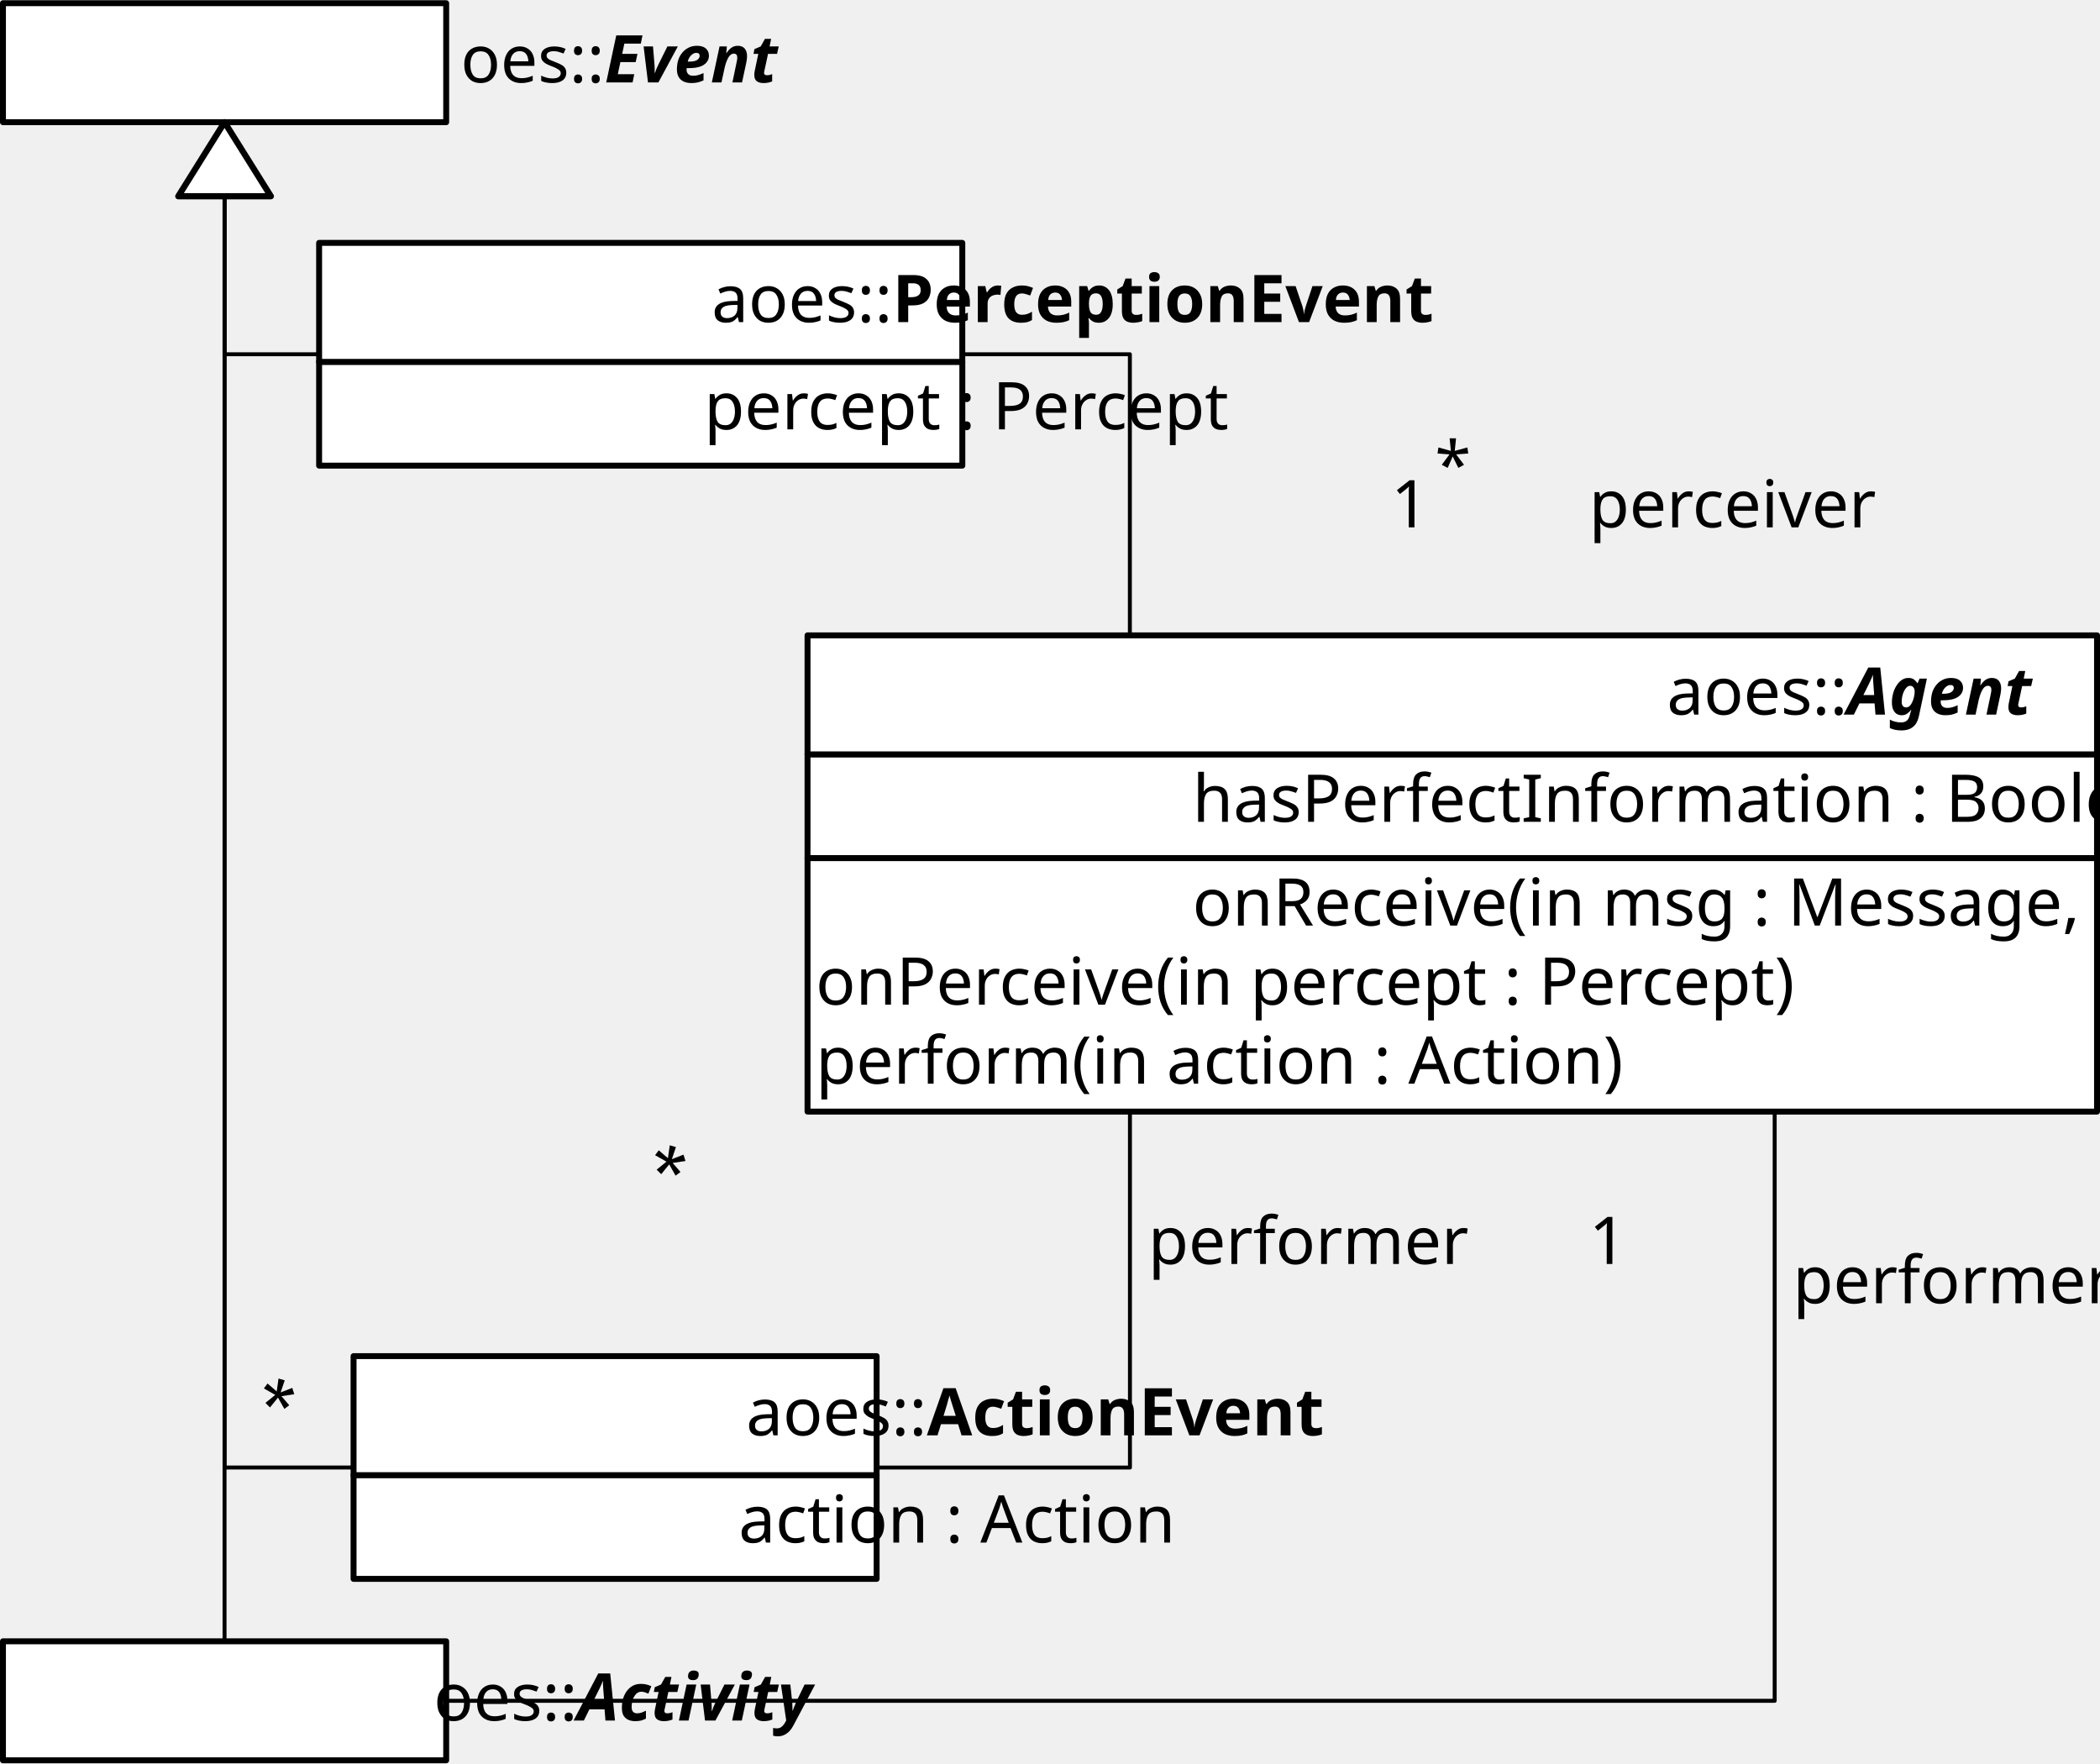
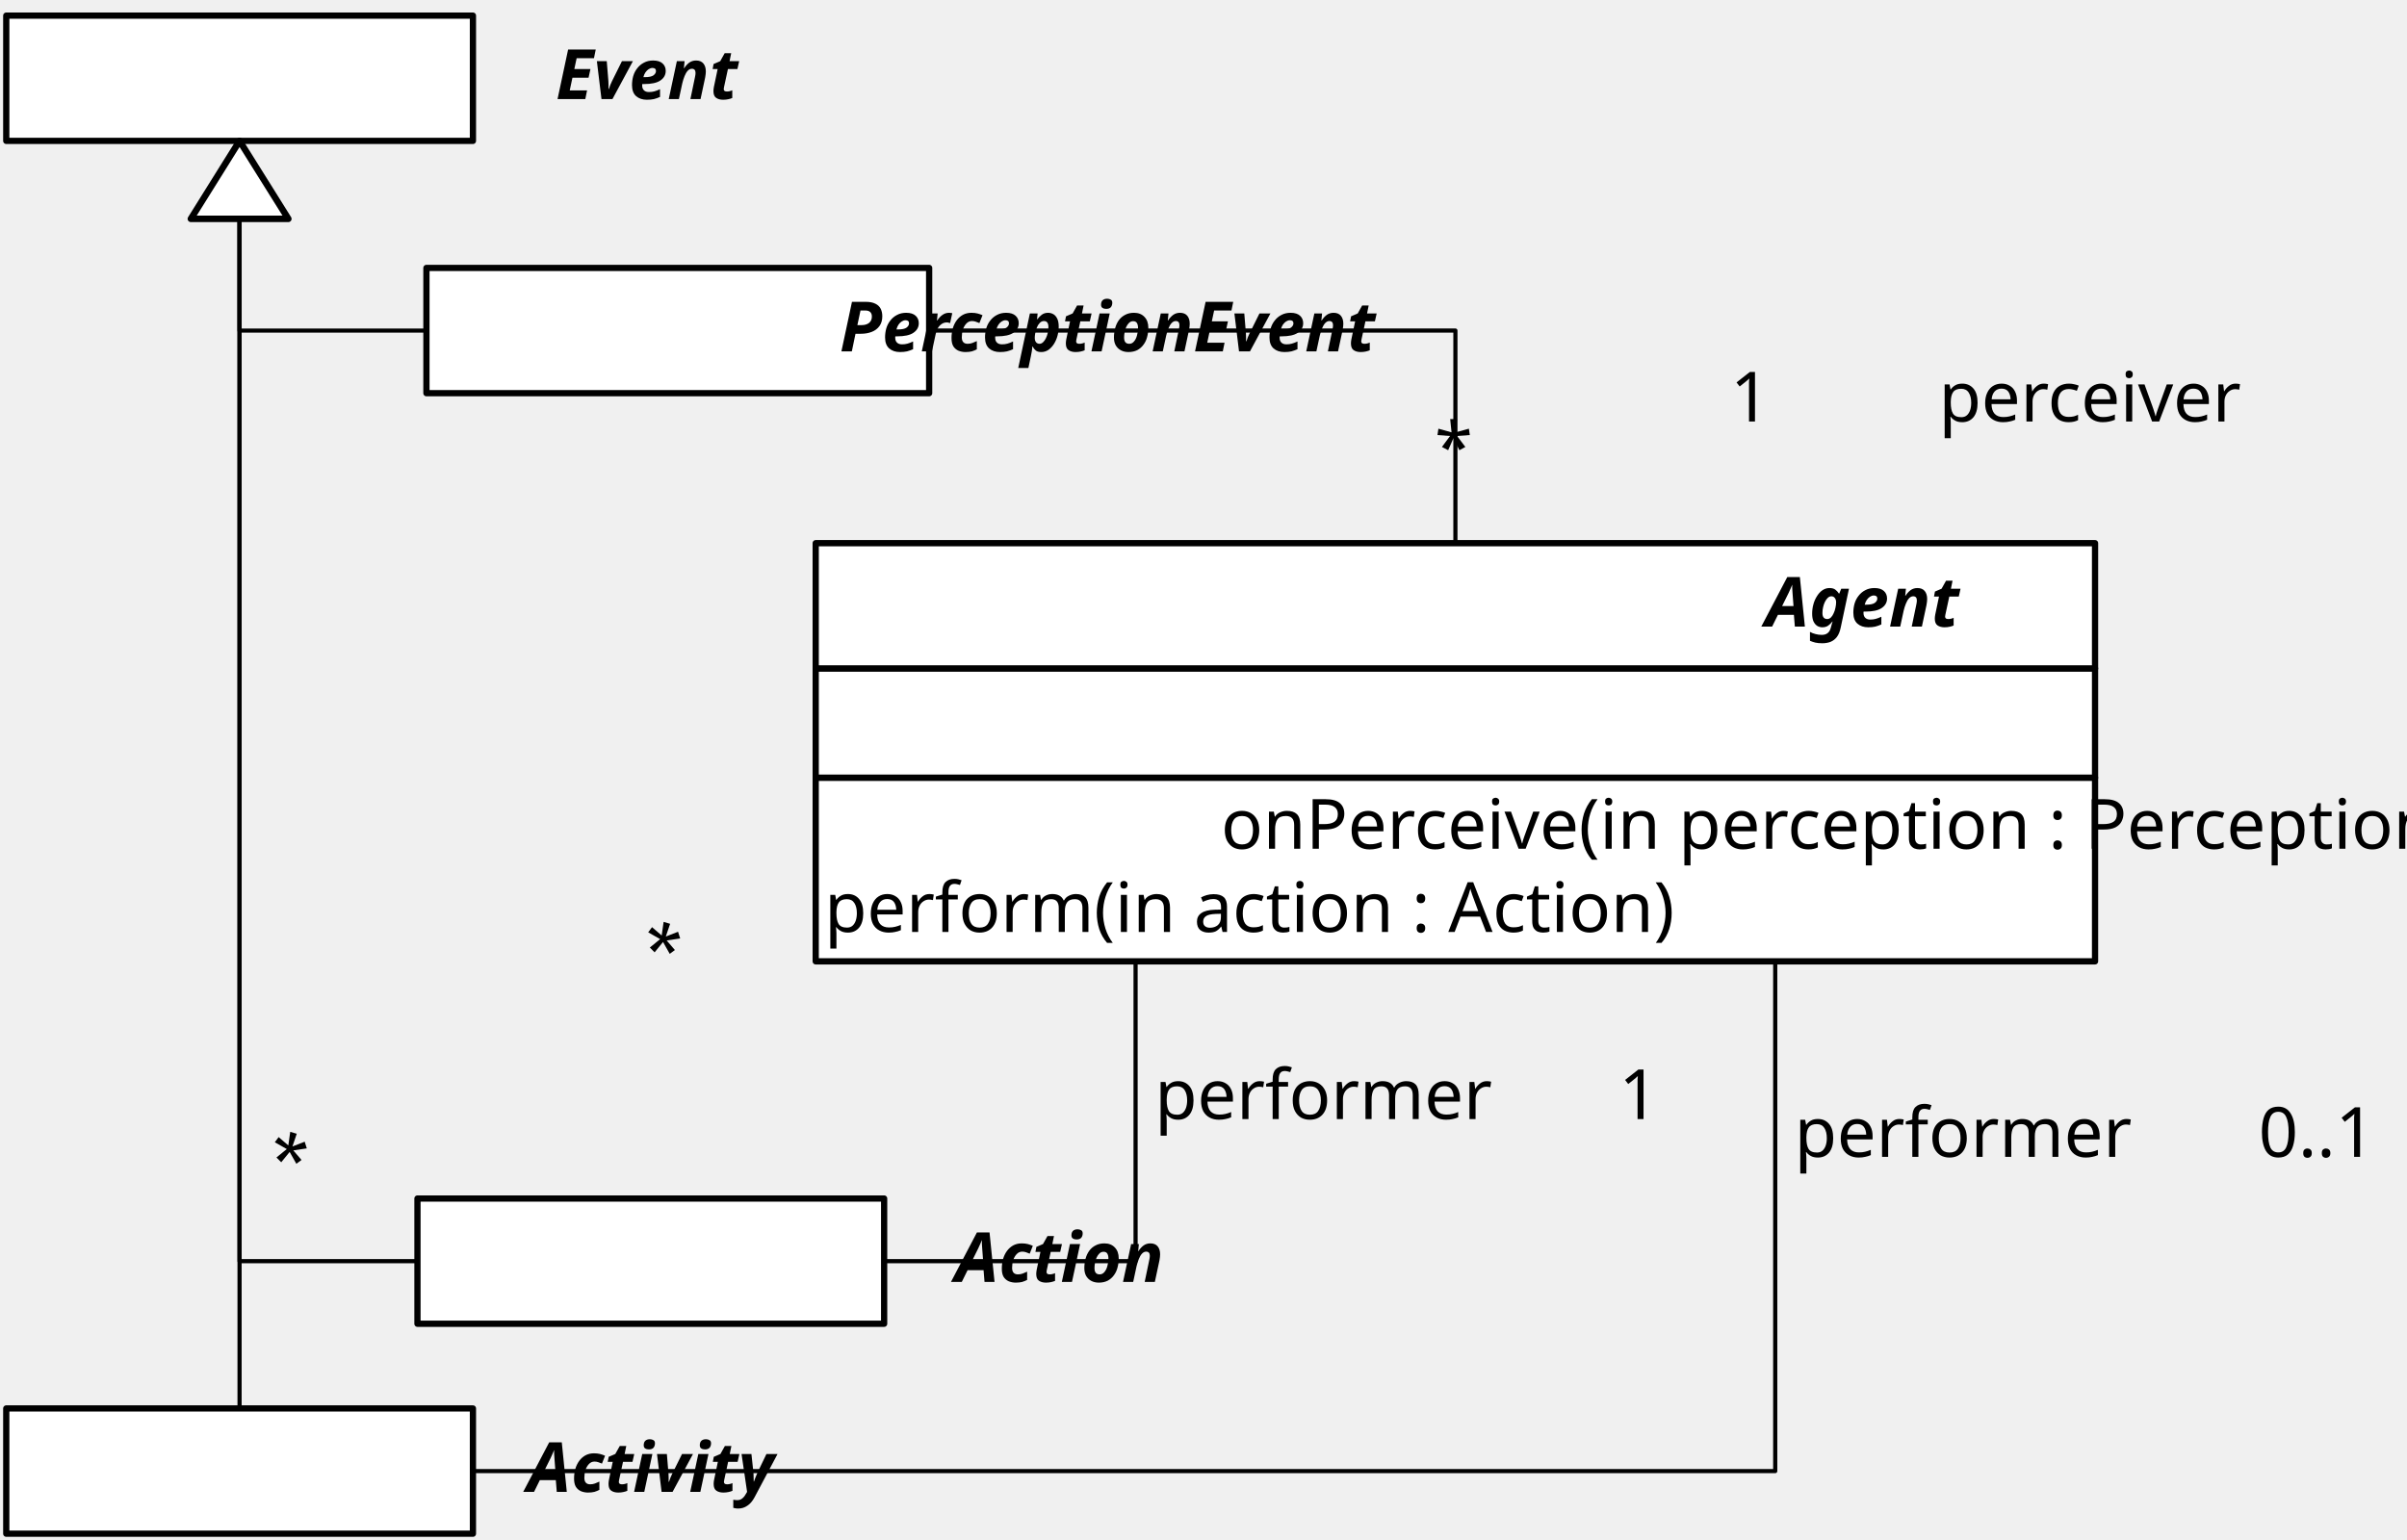
- <svg xmlns="http://www.w3.org/2000/svg" xmlns:ns1="http://schemas.microsoft.com/visio/2003/SVGExtensions/" class="st8" width="3.544in" height="2.976in" color-interpolation-filters="sRGB" version="1.1" viewBox="0 0 255.19 214.24" xml:space="preserve">
-   <ns1:documentProperties ns1:langID="1033" ns1:viewMarkup="false" />
+ <svg xmlns="http://www.w3.org/2000/svg" xmlns:ns1="http://schemas.microsoft.com/visio/2003/SVGExtensions/" width="3.858in" height="2.469in" viewBox="0 0 277.789 177.779" xml:space="preserve" color-interpolation-filters="sRGB" class="st7">
+   <ns1:documentProperties ns1:langID="1033" ns1:metric="true" ns1:viewMarkup="false" />
  <style type="text/css">
	
		.st1 {fill:#ffffff;stroke:#000000;stroke-linecap:round;stroke-linejoin:round;stroke-width:0.72}
- 		.st2 {fill:#000000;font-family:Calibri;font-size:0.667em}
- 		.st3 {font-size:1em;font-style:italic;font-weight:bold}
- 		.st4 {font-size:1em}
- 		.st5 {font-size:1em;font-weight:bold}
- 		.st6 {stroke:#000000;stroke-linecap:round;stroke-linejoin:round;stroke-width:0.48}
- 		.st7 {fill:#ffffff;stroke:#000000;stroke-linecap:round;stroke-linejoin:round;stroke-width:0.75}
- 		.st8 {fill:none;fill-rule:evenodd;font-size:12px;overflow:visible;stroke-linecap:square;stroke-miterlimit:3}
+ 		.st2 {fill:#000000;font-family:Calibri;font-size:0.667em;font-style:italic;font-weight:bold}
+ 		.st3 {stroke:#000000;stroke-linecap:round;stroke-linejoin:round;stroke-width:0.48}
+ 		.st4 {fill:#000000;font-family:Calibri;font-size:0.667em}
+ 		.st5 {fill:#ffffff;stroke:#000000;stroke-linecap:round;stroke-linejoin:round;stroke-width:0.75}
+ 		.st6 {font-size:1em}
+ 		.st7 {fill:none;fill-rule:evenodd;font-size:12px;overflow:visible;stroke-linecap:square;stroke-miterlimit:3}
	
	</style>
-   <g transform="translate(-.36 -1.447)" ns1:groupContext="foregroundPage" ns1:index="1" ns1:mID="0">
-     <ns1:pageProperties ns1:drawingScale="0.0393701" ns1:drawingUnits="24" ns1:pageScale="0.0393701" ns1:shadowOffsetX="8.50394" ns1:shadowOffsetY="-8.50394" />
-     <g transform="translate(.72 -199.78)" ns1:groupContext="group" ns1:mID="2">
+   <g ns1:mID="0" ns1:index="1" ns1:groupContext="foregroundPage">
+     <ns1:pageProperties ns1:drawingScale="0.0393701" ns1:pageScale="0.0393701" ns1:drawingUnits="24" ns1:shadowOffsetX="8.50394" ns1:shadowOffsetY="-8.50394" />
+     <g id="group2-1" transform="translate(0.72,-161.515)" ns1:mID="2" ns1:groupContext="group">
      <ns1:userDefs>
        <ns1:ud ns1:nameU="UMLSuppressOption" ns1:val="VT0(12):26" />
        <ns1:ud ns1:nameU="UMLTemplate" ns1:val="VT0(0):26" />
        <ns1:ud ns1:nameU="UMLVersion" ns1:val="VT0(2):26" />
        <ns1:ud ns1:nameU="UMLShapeType" ns1:val="VT0(20):26" />
        <ns1:ud ns1:nameU="UMLObjectGUID" ns1:val="VT4({CC794F68-95B0-4D41-BC02-A5FBDD27E2B4})" />
        <ns1:ud ns1:nameU="UMLError" ns1:val="VT0(0):26" />
        <ns1:ud ns1:nameU="UMLAutoLockTextEdit" ns1:val="VT0(1):26" />
-         <ns1:ud ns1:nameU="UMLPresOption1" ns1:val="VT0(179):26" />
+         <ns1:ud ns1:nameU="UMLPresOption1" ns1:val="VT0(65715):26" />
        <ns1:ud ns1:nameU="UMLPresOption2" ns1:val="VT0(0):26" />
        <ns1:ud ns1:nameU="DefaultWidth" ns1:val="VT0(0.74803149606299):24" />
        <ns1:ud ns1:nameU="EnsureWidthOK" ns1:val="VT0(0.75):0" />
        <ns1:ud ns1:nameU="visDescription" ns1:val="VT4(Represents a descriptor for a set of objects with similar structure, behavior and relationships.)" />
        <ns1:ud ns1:nameU="visVersion" ns1:val="VT0(14):26" />
      </ns1:userDefs>
-       <g transform="rotate(180 13.465 212.43)" ns1:groupContext="shape" ns1:mID="3">
- 				</g>
-       <g transform="rotate(180 13.465 212.43)" ns1:groupContext="shape" ns1:mID="4">
- 				</g>
-       <g transform="rotate(180 13.465 212.43)" ns1:groupContext="shape" ns1:mID="5">
- 				</g>
-       <g transform="rotate(170.54 13.764 213.55)" ns1:groupContext="shape" ns1:mID="6">
- 				</g>
-       <g ns1:groupContext="shape" ns1:mID="7">
- 				</g>
-       <g ns1:groupContext="shape" ns1:mID="8">
+       <g id="shape3-2" ns1:mID="3" ns1:groupContext="shape" transform="translate(26.9291,348.33) rotate(180)">
+ 				</g>
+       <g id="shape4-3" ns1:mID="4" ns1:groupContext="shape" transform="translate(26.9291,348.33) rotate(180)">
+ 				</g>
+       <g id="shape5-4" ns1:mID="5" ns1:groupContext="shape" transform="translate(26.9291,348.33) rotate(180)">
+ 				</g>
+       <g id="shape6-5" ns1:mID="6" ns1:groupContext="shape" transform="translate(56.1558,345.911) rotate(170.538)">
+ 				</g>
+       <g id="shape7-6" ns1:mID="7" ns1:groupContext="shape">
+ 				</g>
+       <g id="shape8-8" ns1:mID="8" ns1:groupContext="shape">
        <ns1:textBlock ns1:margins="rect(1,1,1,1)" ns1:tabSpace="42.5197" ns1:verticalAlign="0" />
-         <ns1:textRect width="53.86" height="0" cx="26.929" cy="216.047" />
-       </g>
-       <g ns1:groupContext="shape" ns1:mID="9">
+         <ns1:textRect cx="26.929" cy="177.779" width="53.86" height="0" />
+       </g>
+       <g id="shape9-10" ns1:mID="9" ns1:groupContext="shape">
        <ns1:textBlock ns1:margins="rect(1,1,1,1)" ns1:tabSpace="42.5197" />
-         <ns1:textRect width="53.86" height="14.457" cx="26.929" cy="208.818" />
-         <path class="st1" d="m0 216.05h53.86v-14.46h-53.86z" />
-         <text class="st2" x="9.84" y="211.22" ns1:langID="1031">
-           <ns1:paragraph ns1:horizAlign="1" />
-           <ns1:tabList />oes::<tspan class="st3">Event</tspan>
-         </text>
-       </g>
-       <g transform="translate(17.858 -12.65)" ns1:groupContext="shape" ns1:mID="10">
- 				</g>
-     </g>
-     <g transform="translate(98.49 -79.542)" ns1:groupContext="group" ns1:mID="11">
-       <ns1:userDefs>
-         <ns1:ud ns1:nameU="UMLSuppressOption" ns1:val="VT0(0):26" />
-         <ns1:ud ns1:nameU="UMLTemplate" ns1:val="VT0(0):26" />
-         <ns1:ud ns1:nameU="UMLVersion" ns1:val="VT0(2):26" />
-         <ns1:ud ns1:nameU="UMLShapeType" ns1:val="VT0(20):26" />
-         <ns1:ud ns1:nameU="UMLObjectGUID" ns1:val="VT4({522B1EDA-2222-42E1-96FE-5FC5718CC4EF})" />
-         <ns1:ud ns1:nameU="UMLError" ns1:val="VT0(0):26" />
-         <ns1:ud ns1:nameU="UMLAutoLockTextEdit" ns1:val="VT0(1):26" />
-         <ns1:ud ns1:nameU="UMLPresOption1" ns1:val="VT0(51):26" />
-         <ns1:ud ns1:nameU="UMLPresOption2" ns1:val="VT0(0):26" />
-         <ns1:ud ns1:nameU="DefaultWidth" ns1:val="VT0(2.1764064225766):1" />
-         <ns1:ud ns1:nameU="EnsureWidthOK" ns1:val="VT0(2.1764064225766):1" />
-         <ns1:ud ns1:nameU="visDescription" ns1:val="VT4(Represents a descriptor for a set of objects with similar structure, behavior and relationships.)" />
-         <ns1:ud ns1:nameU="visVersion" ns1:val="VT0(14):26" />
-       </ns1:userDefs>
-       <g transform="rotate(180 39.175 201.58)" ns1:groupContext="shape" ns1:mID="12">
- 				</g>
-       <g transform="rotate(180 39.175 201.58)" ns1:groupContext="shape" ns1:mID="13">
- 				</g>
-       <g transform="rotate(180 39.175 201.58)" ns1:groupContext="shape" ns1:mID="14">
- 				</g>
-       <g transform="rotate(165.96 40.957 206.4)" ns1:groupContext="shape" ns1:mID="15">
- 				</g>
-       <g ns1:groupContext="shape" ns1:mID="16">
-         <ns1:textBlock ns1:margins="rect(1,1,1,1)" ns1:tabSpace="42.5197" ns1:verticalAlign="0" />
-         <ns1:textRect width="156.71" height="30.803" cx="78.351" cy="200.645" />
-         <rect class="st1" y="185.24" width="156.7" height="30.803" />
-         <text class="st2" x="1" y="193.44" ns1:langID="1031">
-           <ns1:paragraph />
-           <ns1:tabList />onReceive(in msg : Message, in sender : Agent)<ns1:newlineChar />
-           <tspan class="st4" x="1" dy="1.2em">onPerceive</tspan>(in percept : Percept)<ns1:newlineChar />
-           <tspan class="st4" x="1" dy="1.2em">perform</tspan>(in action : Action)</text>
-       </g>
-       <g transform="translate(0 -30.804)" ns1:groupContext="shape" ns1:mID="17">
-         <ns1:textBlock ns1:margins="rect(1,1,1,1)" ns1:tabSpace="42.5197" ns1:verticalAlign="0" />
-         <ns1:textRect width="156.71" height="12.614" cx="78.351" cy="209.74" />
-         <rect class="st1" y="203.43" width="156.7" height="12.614" />
-         <text class="st2" x="1" y="211.63" ns1:langID="1031">
-           <ns1:paragraph />
-           <ns1:tabList />hasPerfectInformation : Boolean</text>
-       </g>
-       <g transform="translate(0 -43.418)" ns1:groupContext="shape" ns1:mID="18">
-         <ns1:textBlock ns1:margins="rect(1,1,1,1)" ns1:tabSpace="42.5197" />
-         <ns1:textRect width="156.71" height="14.457" cx="78.351" cy="208.818" />
-         <path class="st1" d="m0 216.05h156.7v-14.46h-156.7z" />
-         <text class="st2" x="58.63" y="211.22" ns1:langID="1031">
-           <ns1:paragraph ns1:horizAlign="1" />
-           <ns1:tabList />aoes::<tspan class="st3">Agent</tspan>
-         </text>
-       </g>
-       <g transform="translate(120.7 -50.64)" ns1:groupContext="shape" ns1:mID="19">
- 				</g>
-     </g>
-     <g transform="translate(39.138 -158.04)" ns1:groupContext="group" ns1:mID="20">
-       <ns1:userDefs>
-         <ns1:ud ns1:nameU="UMLSuppressOption" ns1:val="VT0(8):26" />
+         <ns1:textRect cx="26.929" cy="170.551" width="53.86" height="14.457" />
+         <path d="M0 177.78 L53.86 177.78 L53.86 163.32 L0 163.32 L0 177.78 Z" class="st1" />
+         <text x="17.64" y="172.95" class="st2" ns1:langID="1031">
+           <ns1:paragraph ns1:horizAlign="1" />
+           <ns1:tabList />Event</text>
+       </g>
+       <g id="shape10-13" ns1:mID="10" ns1:groupContext="shape" transform="translate(17.8583,-12.6496)">
+ 				</g>
+     </g>
+     <g id="group20-15" transform="translate(49.2114,-132.389)" ns1:mID="20" ns1:groupContext="group">
+       <ns1:userDefs>
+         <ns1:ud ns1:nameU="UMLSuppressOption" ns1:val="VT0(12):26" />
        <ns1:ud ns1:nameU="UMLTemplate" ns1:val="VT0(0):26" />
        <ns1:ud ns1:nameU="UMLVersion" ns1:val="VT0(2):26" />
        <ns1:ud ns1:nameU="UMLShapeType" ns1:val="VT0(20):26" />
        <ns1:ud ns1:nameU="UMLObjectGUID" ns1:val="VT4({68371869-1A67-49D6-923F-ED0F9C71C680})" />
        <ns1:ud ns1:nameU="UMLError" ns1:val="VT0(0):26" />
        <ns1:ud ns1:nameU="UMLAutoLockTextEdit" ns1:val="VT0(1):26" />
-         <ns1:ud ns1:nameU="UMLPresOption1" ns1:val="VT0(51):26" />
+         <ns1:ud ns1:nameU="UMLPresOption1" ns1:val="VT0(65715):26" />
        <ns1:ud ns1:nameU="UMLPresOption2" ns1:val="VT0(0):26" />
-         <ns1:ud ns1:nameU="DefaultWidth" ns1:val="VT0(1.0856051835629):1" />
-         <ns1:ud ns1:nameU="EnsureWidthOK" ns1:val="VT0(1.0856051835629):1" />
+         <ns1:ud ns1:nameU="DefaultWidth" ns1:val="VT0(0.80577425094575):1" />
+         <ns1:ud ns1:nameU="EnsureWidthOK" ns1:val="VT0(0.80577425094575):1" />
        <ns1:ud ns1:nameU="visDescription" ns1:val="VT4(Represents a descriptor for a set of objects with similar structure, behavior and relationships.)" />
        <ns1:ud ns1:nameU="visVersion" ns1:val="VT0(14):26" />
      </ns1:userDefs>
-       <g transform="rotate(180 19.541 209.28)" ns1:groupContext="shape" ns1:mID="21">
- 				</g>
-       <g transform="rotate(180 19.541 209.28)" ns1:groupContext="shape" ns1:mID="22">
- 				</g>
-       <g transform="rotate(180 19.541 209.28)" ns1:groupContext="shape" ns1:mID="23">
- 				</g>
-       <g transform="rotate(165.96 20.374 211.68)" ns1:groupContext="shape" ns1:mID="24">
- 				</g>
-       <g ns1:groupContext="shape" ns1:mID="25">
- 				</g>
-       <g ns1:groupContext="shape" ns1:mID="26">
-         <ns1:textBlock ns1:margins="rect(1,1,1,1)" ns1:tabSpace="42.5197" ns1:verticalAlign="0" />
-         <ns1:textRect width="78.17" height="12.614" cx="39.082" cy="209.74" />
-         <rect class="st1" y="203.43" width="78.164" height="12.614" />
-         <text class="st2" x="1" y="211.63" ns1:langID="1031">
-           <ns1:paragraph />
-           <ns1:tabList />percept : Percept</text>
-       </g>
-       <g transform="translate(0 -12.614)" ns1:groupContext="shape" ns1:mID="27">
+       <g id="shape21-16" ns1:mID="21" ns1:groupContext="shape" transform="translate(29.0079,348.33) rotate(180)">
+ 				</g>
+       <g id="shape22-17" ns1:mID="22" ns1:groupContext="shape" transform="translate(29.0079,348.33) rotate(180)">
+ 				</g>
+       <g id="shape23-18" ns1:mID="23" ns1:groupContext="shape" transform="translate(29.0079,348.33) rotate(180)">
+ 				</g>
+       <g id="shape24-19" ns1:mID="24" ns1:groupContext="shape" transform="translate(58.2346,345.911) rotate(170.538)">
+ 				</g>
+       <g id="shape25-20" ns1:mID="25" ns1:groupContext="shape">
+ 				</g>
+       <g id="shape26-22" ns1:mID="26" ns1:groupContext="shape">
+ 				</g>
+       <g id="shape27-24" ns1:mID="27" ns1:groupContext="shape">
        <ns1:textBlock ns1:margins="rect(1,1,1,1)" ns1:tabSpace="42.5197" />
-         <ns1:textRect width="78.17" height="14.457" cx="39.082" cy="208.818" />
-         <path class="st1" d="m0 216.05h78.16v-14.46h-78.16z" />
-         <text class="st2" x="1.91" y="211.22" ns1:langID="1031">
-           <ns1:paragraph ns1:horizAlign="1" />
-           <ns1:tabList />aoes::<tspan class="st5">PerceptionEvent</tspan>
-         </text>
-       </g>
-       <g transform="translate(42.164 -23.687)" ns1:groupContext="shape" ns1:mID="28">
- 				</g>
-     </g>
-     <g transform="translate(43.325 -22.759)" ns1:groupContext="group" ns1:mID="29">
-       <ns1:userDefs>
-         <ns1:ud ns1:nameU="UMLSuppressOption" ns1:val="VT0(8):26" />
+         <ns1:textRect cx="29.008" cy="170.551" width="58.02" height="14.457" />
+         <path d="M0 177.78 L58.02 177.78 L58.02 163.32 L0 163.32 L0 177.78 Z" class="st1" />
+         <text x="1.91" y="172.95" class="st2" ns1:langID="1031">
+           <ns1:paragraph ns1:horizAlign="1" />
+           <ns1:tabList />PerceptionEvent</text>
+       </g>
+       <g id="shape28-27" ns1:mID="28" ns1:groupContext="shape" transform="translate(22.0157,-12.6496)">
+ 				</g>
+     </g>
+     <g id="group29-29" transform="translate(48.1766,-24.9562)" ns1:mID="29" ns1:groupContext="group">
+       <ns1:userDefs>
+         <ns1:ud ns1:nameU="UMLSuppressOption" ns1:val="VT0(12):26" />
        <ns1:ud ns1:nameU="UMLTemplate" ns1:val="VT0(0):26" />
        <ns1:ud ns1:nameU="UMLVersion" ns1:val="VT0(2):26" />
        <ns1:ud ns1:nameU="UMLShapeType" ns1:val="VT0(20):26" />
        <ns1:ud ns1:nameU="UMLObjectGUID" ns1:val="VT4({E68DD2E2-C31B-4BD7-B4D5-F9DF64724CD4})" />
        <ns1:ud ns1:nameU="UMLError" ns1:val="VT0(0):26" />
        <ns1:ud ns1:nameU="UMLAutoLockTextEdit" ns1:val="VT0(1):26" />
-         <ns1:ud ns1:nameU="UMLPresOption1" ns1:val="VT0(51):26" />
+         <ns1:ud ns1:nameU="UMLPresOption1" ns1:val="VT0(65715):26" />
        <ns1:ud ns1:nameU="UMLPresOption2" ns1:val="VT0(0):26" />
-         <ns1:ud ns1:nameU="DefaultWidth" ns1:val="VT0(0.88280824752778):1" />
-         <ns1:ud ns1:nameU="EnsureWidthOK" ns1:val="VT0(0.88280824752778):1" />
+         <ns1:ud ns1:nameU="DefaultWidth" ns1:val="VT0(0.74803149606299):24" />
+         <ns1:ud ns1:nameU="EnsureWidthOK" ns1:val="VT0(0.75):0" />
        <ns1:ud ns1:nameU="visDescription" ns1:val="VT4(Represents a descriptor for a set of objects with similar structure, behavior and relationships.)" />
        <ns1:ud ns1:nameU="visVersion" ns1:val="VT0(14):26" />
      </ns1:userDefs>
-       <g transform="rotate(180 15.891 209.28)" ns1:groupContext="shape" ns1:mID="30">
- 				</g>
-       <g transform="rotate(180 15.891 209.28)" ns1:groupContext="shape" ns1:mID="31">
- 				</g>
-       <g transform="rotate(180 15.891 209.28)" ns1:groupContext="shape" ns1:mID="32">
- 				</g>
-       <g transform="rotate(165.96 16.724 211.23)" ns1:groupContext="shape" ns1:mID="33">
- 				</g>
-       <g ns1:groupContext="shape" ns1:mID="34">
- 				</g>
-       <g ns1:groupContext="shape" ns1:mID="35">
-         <ns1:textBlock ns1:margins="rect(1,1,1,1)" ns1:tabSpace="42.5197" ns1:verticalAlign="0" />
-         <ns1:textRect width="63.57" height="12.614" cx="31.781" cy="209.74" />
-         <rect class="st1" y="203.43" width="63.562" height="12.614" />
-         <text class="st2" x="1" y="211.63" ns1:langID="1033">
-           <ns1:paragraph />
-           <ns1:tabList />action : Action</text>
-       </g>
-       <g transform="translate(0 -12.614)" ns1:groupContext="shape" ns1:mID="36">
+       <g id="shape30-30" ns1:mID="30" ns1:groupContext="shape" transform="translate(26.9291,348.33) rotate(180)">
+ 				</g>
+       <g id="shape31-31" ns1:mID="31" ns1:groupContext="shape" transform="translate(26.9291,348.33) rotate(180)">
+ 				</g>
+       <g id="shape32-32" ns1:mID="32" ns1:groupContext="shape" transform="translate(26.9291,348.33) rotate(180)">
+ 				</g>
+       <g id="shape33-33" ns1:mID="33" ns1:groupContext="shape" transform="translate(56.1558,345.911) rotate(170.538)">
+ 				</g>
+       <g id="shape34-34" ns1:mID="34" ns1:groupContext="shape">
+ 				</g>
+       <g id="shape35-36" ns1:mID="35" ns1:groupContext="shape">
+ 				</g>
+       <g id="shape36-38" ns1:mID="36" ns1:groupContext="shape">
        <ns1:textBlock ns1:margins="rect(1,1,1,1)" ns1:tabSpace="42.5197" />
-         <ns1:textRect width="63.57" height="14.457" cx="31.781" cy="208.818" />
-         <path class="st1" d="m0 216.05h63.56v-14.46h-63.56z" />
-         <text class="st2" x="1.91" y="211.22" ns1:langID="1031">
-           <ns1:paragraph ns1:horizAlign="1" />
-           <ns1:tabList />aoes::<tspan class="st5">ActionEvent</tspan>
-         </text>
-       </g>
-       <g transform="translate(27.562 -23.687)" ns1:groupContext="shape" ns1:mID="37">
- 				</g>
-     </g>
-     <g transform="translate(26.307 -199.78)" ns1:groupContext="group" ns1:mID="38">
+         <ns1:textRect cx="26.929" cy="170.551" width="53.86" height="14.457" />
+         <path d="M0 177.78 L53.86 177.78 L53.86 163.32 L0 163.32 L0 177.78 Z" class="st1" />
+         <text x="16.27" y="172.95" class="st2" ns1:langID="1031">
+           <ns1:paragraph ns1:horizAlign="1" />
+           <ns1:tabList />Action</text>
+       </g>
+       <g id="shape37-41" ns1:mID="37" ns1:groupContext="shape" transform="translate(17.8583,-12.6496)">
+ 				</g>
+     </g>
+     <g id="group38-43" transform="translate(27.6491,-161.515)" ns1:mID="38" ns1:groupContext="group">
      <ns1:userDefs>
        <ns1:ud ns1:nameU="UMLShapeType" ns1:val="VT0(22):26" />
        <ns1:ud ns1:nameU="UMLObjectGUID" ns1:val="VT4({AF6F7B64-9A4A-48BF-AD80-449A83BEC0FD})" />
        <ns1:ud ns1:nameU="UMLError" ns1:val="VT0(0):26" />
        <ns1:ud ns1:nameU="BeginAngle" ns1:val="VT0(1.5707963267949):32" />
-         <ns1:ud ns1:nameU="DX1" ns1:val="VT0(-4.9960036108132E-016):24" />
+         <ns1:ud ns1:nameU="DX1" ns1:val="VT0(-5.5511151231258E-017):24" />
        <ns1:ud ns1:nameU="UMLPresOption1" ns1:val="VT0(2):26" />
        <ns1:ud ns1:nameU="UMLVersion" ns1:val="VT0(2):26" />
-         <ns1:ud ns1:nameU="DY1" ns1:val="VT0(-0.03307754729425):24" />
+         <ns1:ud ns1:nameU="DY1" ns1:val="VT0(-0.036216569760951):24" />
        <ns1:ud ns1:nameU="visDescription" ns1:val="VT4(Indicates a classification relationship between a more general and a more specific element.)" />
        <ns1:ud ns1:nameU="visVersion" ns1:val="VT0(14):26" />
      </ns1:userDefs>
-       <g transform="translate(7.2,24.8)" ns1:groupContext="shape" ns1:mID="39">
- 				</g>
-       <g ns1:groupContext="groupContent" ns1:mID="38">
-         <path class="st6" d="m1.34 216.05v28.2h11.49" />
-       </g>
-     </g>
-     <g transform="translate(27.649 -199.78)" ns1:groupContext="group" ns1:mID="40">
+       <g id="shape39-44" ns1:mID="39" ns1:groupContext="shape" transform="translate(7.2,24.8)">
+ 				</g>
+       <g id="shape38-45" ns1:mID="38" ns1:groupContext="groupContent">
+         <path d="M0 177.78 L0 199.68 L21.56 199.68" class="st3" />
+       </g>
+     </g>
+     <g id="group40-48" transform="translate(27.6491,-161.515)" ns1:mID="40" ns1:groupContext="group">
      <ns1:userDefs>
        <ns1:ud ns1:nameU="UMLShapeType" ns1:val="VT0(22):26" />
        <ns1:ud ns1:nameU="UMLObjectGUID" ns1:val="VT4({D592DBE5-543F-460A-B0CA-35DA6C6051B7})" />
        <ns1:ud ns1:nameU="UMLError" ns1:val="VT0(0):26" />
        <ns1:ud ns1:nameU="BeginAngle" ns1:val="VT0(1.5707963267949):32" />
        <ns1:ud ns1:nameU="DX1" ns1:val="VT0(-2.7755575615629E-016):24" />
        <ns1:ud ns1:nameU="UMLPresOption1" ns1:val="VT0(2):26" />
        <ns1:ud ns1:nameU="UMLVersion" ns1:val="VT0(2):26" />
-         <ns1:ud ns1:nameU="DY1" ns1:val="VT0(-0.14930305732121):24" />
+         <ns1:ud ns1:nameU="DY1" ns1:val="VT0(-0.12488179293602):24" />
        <ns1:ud ns1:nameU="visDescription" ns1:val="VT4(Indicates a classification relationship between a more general and a more specific element.)" />
        <ns1:ud ns1:nameU="visVersion" ns1:val="VT0(14):26" />
      </ns1:userDefs>
-       <g transform="translate(7.2,24.8)" ns1:groupContext="shape" ns1:mID="41">
- 				</g>
-       <g ns1:groupContext="groupContent" ns1:mID="40">
-         <path class="st6" d="m0 216.05v163.48h15.68" />
-       </g>
-     </g>
-     <g transform="translate(117.3 -171.58)" ns1:groupContext="group" ns1:mID="42">
+       <g id="shape41-49" ns1:mID="41" ns1:groupContext="shape" transform="translate(7.2,24.8)">
+ 				</g>
+       <g id="shape40-50" ns1:mID="40" ns1:groupContext="groupContent">
+         <path d="M0 177.78 L0 307.11 L20.53 307.11" class="st3" />
+       </g>
+     </g>
+     <g id="group42-53" transform="translate(107.227,-139.618)" ns1:mID="42" ns1:groupContext="group">
      <ns1:userDefs>
        <ns1:ud ns1:nameU="UMLShapeType" ns1:val="VT0(23):26" />
        <ns1:ud ns1:nameU="UMLObjectGUID" ns1:val="VT4({DBA4BC3F-4CB9-4737-93A1-25C8E26F9EF9})" />
        <ns1:ud ns1:nameU="UMLError" ns1:val="VT0(0):26" />
        <ns1:ud ns1:nameU="BeginAngle" ns1:val="VT0(0):32" />
        <ns1:ud ns1:nameU="EndAngle" ns1:val="VT0(-1.5707963267949):32" />
        <ns1:ud ns1:nameU="UMLPresOption1" ns1:val="VT0(1536):26" />
        <ns1:ud ns1:nameU="UMLSuppressOption" ns1:val="VT0(0):26" />
        <ns1:ud ns1:nameU="Navigability" ns1:val="VT0(0):26" />
        <ns1:ud ns1:nameU="UMLVersion" ns1:val="VT0(2):26" />
-         <ns1:ud ns1:nameU="DX1" ns1:val="VT0(0.022719400424406):1" />
+         <ns1:ud ns1:nameU="DX1" ns1:val="VT0(0.035535338151775):1" />
        <ns1:ud ns1:nameU="DY1" ns1:val="VT0(0):24" />
-         <ns1:ud ns1:nameU="DX3" ns1:val="VT0(-4.4408920985006E-016):1" />
-         <ns1:ud ns1:nameU="DY3" ns1:val="VT0(-0.022719400424407):24" />
+         <ns1:ud ns1:nameU="DX3" ns1:val="VT0(0):1" />
+         <ns1:ud ns1:nameU="DY3" ns1:val="VT0(-0.035535338151777):24" />
        <ns1:ud ns1:nameU="visDescription" ns1:val="VT4(Represents an association between two classifiers.)" />
        <ns1:ud ns1:nameU="visVersion" ns1:val="VT0(14):26" />
      </ns1:userDefs>
-       <g transform="translate(6.727 -5.0912)" ns1:groupContext="shape" ns1:mID="43">
- 				</g>
-       <g transform="translate(6.727 22.695)" ns1:groupContext="shape" ns1:mID="44">
-         <ns1:textBlock ns1:margins="rect(4,4,4,4)" ns1:tabSpace="42.5197" />
-         <ns1:textRect width="13.8" height="17.604" cx="6.898" cy="207.245" />
-         <text class="st2" x="4.91" y="209.65" ns1:langID="1031">
+       <g id="shape43-54" ns1:mID="43" ns1:groupContext="shape" transform="translate(7.64971,-5.09117)">
+ 				</g>
+       <g id="shape44-55" ns1:mID="44" ns1:groupContext="shape" transform="translate(7.64971,22.6947)">
+         <ns1:textBlock ns1:margins="rect(4,4,4,4)" ns1:tabSpace="42.5197" />
+         <ns1:textRect cx="6.898" cy="168.977" width="13.8" height="17.604" />
+         <text x="4.91" y="171.38" class="st4" ns1:langID="1031">
          <ns1:paragraph ns1:horizAlign="1" />
          <ns1:tabList />*</text>
      </g>
-       <g transform="translate(25.456 27.435)" ns1:groupContext="shape" ns1:mID="45">
-         <ns1:textBlock ns1:margins="rect(4,4,4,4)" ns1:tabSpace="42.5197" />
-         <ns1:textRect width="40.37" height="17.604" cx="20.183" cy="207.245" />
-         <text class="st2" x="4.91" y="209.65" ns1:langID="1031">
+       <g id="shape45-57" ns1:mID="45" ns1:groupContext="shape" transform="translate(65.8281,16.8981)">
+         <ns1:textBlock ns1:margins="rect(4,4,4,4)" ns1:tabSpace="42.5197" />
+         <ns1:textRect cx="20.183" cy="168.977" width="40.37" height="17.604" />
+         <text x="4.91" y="171.38" class="st4" ns1:langID="1031">
          <ns1:paragraph ns1:horizAlign="1" />
          <ns1:tabList />perceiver</text>
      </g>
-       <g transform="translate(1.4065 27.435)" ns1:groupContext="shape" ns1:mID="46">
-         <ns1:textBlock ns1:margins="rect(4,4,4,4)" ns1:tabSpace="42.5197" />
-         <ns1:textRect width="13.87" height="17.604" cx="6.934" cy="207.245" />
-         <text class="st2" x="4.91" y="209.65" ns1:langID="1031">
+       <g id="shape46-59" ns1:mID="46" ns1:groupContext="shape" transform="translate(41.7788,16.8981)">
+         <ns1:textBlock ns1:margins="rect(4,4,4,4)" ns1:tabSpace="42.5197" />
+         <ns1:textRect cx="6.934" cy="168.977" width="13.87" height="17.604" />
+         <text x="4.91" y="171.38" class="st4" ns1:langID="1031">
          <ns1:paragraph ns1:horizAlign="1" />
          <ns1:tabList />1</text>
      </g>
-       <g ns1:groupContext="groupContent" ns1:mID="42">
-         <path class="st6" d="m0 216.05h20.36v34.16" />
-       </g>
-     </g>
-     <g transform="translate(106.89 -36.295)" ns1:groupContext="group" ns1:mID="47">
+       <g id="shape42-61" ns1:mID="42" ns1:groupContext="groupContent">
+         <path d="M0 177.78 L60.74 177.78 L60.74 202.33" class="st3" />
+       </g>
+     </g>
+     <g id="group47-64" transform="translate(102.035,-32.1846)" ns1:mID="47" ns1:groupContext="group">
      <ns1:userDefs>
        <ns1:ud ns1:nameU="UMLShapeType" ns1:val="VT0(23):26" />
        <ns1:ud ns1:nameU="UMLObjectGUID" ns1:val="VT4({4BBC4F37-6D10-450D-A20D-6E98BAF98D79})" />
        <ns1:ud ns1:nameU="UMLError" ns1:val="VT0(0):26" />
-         <ns1:ud ns1:nameU="BeginAngle" ns1:val="VT0(2.8795587705529E-014):32" />
-         <ns1:ud ns1:nameU="EndAngle" ns1:val="VT0(1.570796326795):32" />
+         <ns1:ud ns1:nameU="BeginAngle" ns1:val="VT0(0):32" />
+         <ns1:ud ns1:nameU="EndAngle" ns1:val="VT0(1.5707963267949):32" />
        <ns1:ud ns1:nameU="UMLPresOption1" ns1:val="VT0(1536):26" />
        <ns1:ud ns1:nameU="UMLSuppressOption" ns1:val="VT0(0):26" />
        <ns1:ud ns1:nameU="Navigability" ns1:val="VT0(0):26" />
        <ns1:ud ns1:nameU="UMLVersion" ns1:val="VT0(2):26" />
-         <ns1:ud ns1:nameU="DX1" ns1:val="VT0(0.03084425394553):1" />
-         <ns1:ud ns1:nameU="DY1" ns1:val="VT0(-4.4408920985006E-016):24" />
-         <ns1:ud ns1:nameU="DX3" ns1:val="VT0(-2.2204460492503E-015):1" />
-         <ns1:ud ns1:nameU="DY3" ns1:val="VT0(0.030844253945544):24" />
+         <ns1:ud ns1:nameU="DX1" ns1:val="VT0(0.026511475457474):24" />
+         <ns1:ud ns1:nameU="DY1" ns1:val="VT0(4.9960036108132E-016):24" />
+         <ns1:ud ns1:nameU="DX3" ns1:val="VT0(4.4408920985006E-016):24" />
+         <ns1:ud ns1:nameU="DY3" ns1:val="VT0(0.026511475457487):24" />
        <ns1:ud ns1:nameU="visDescription" ns1:val="VT4(Represents an association between two classifiers.)" />
        <ns1:ud ns1:nameU="visVersion" ns1:val="VT0(14):26" />
      </ns1:userDefs>
-       <g transform="translate(7.312 -5.0912)" ns1:groupContext="shape" ns1:mID="48">
- 				</g>
-       <g transform="rotate(225 8.3559 208.28)" ns1:groupContext="shape" ns1:mID="49">
-         <ns1:textBlock ns1:margins="rect(4,4,4,4)" ns1:tabSpace="42.5197" />
-         <ns1:textRect width="13.8" height="17.604" cx="6.898" cy="207.245" />
-         <text class="st2" x="4.91" y="209.65" ns1:langID="1031">
+       <g id="shape48-65" ns1:mID="48" ns1:groupContext="shape" transform="translate(7,-5.09117)">
+ 				</g>
+       <g id="shape49-66" ns1:mID="49" ns1:groupContext="shape" transform="translate(-106.261,296.131) rotate(-135)">
+         <ns1:textBlock ns1:margins="rect(4,4,4,4)" ns1:tabSpace="42.5197" />
+         <ns1:textRect cx="6.898" cy="168.977" width="13.8" height="17.604" />
+         <text x="4.91" y="171.38" class="st4" ns1:langID="1031">
          <ns1:paragraph ns1:horizAlign="1" />
          <ns1:tabList />*</text>
      </g>
-       <g transform="translate(-17.706 -18.332)" ns1:groupContext="shape" ns1:mID="50">
-         <ns1:textBlock ns1:margins="rect(4,4,4,4)" ns1:tabSpace="42.5197" />
-         <ns1:textRect width="43.4" height="17.604" cx="21.697" cy="207.245" />
-         <text class="st2" x="4.91" y="209.65" ns1:langID="1031">
+       <g id="shape50-68" ns1:mID="50" ns1:groupContext="shape" transform="translate(-19.4686,-10.0073)">
+         <ns1:textBlock ns1:margins="rect(4,4,4,4)" ns1:tabSpace="42.5197" />
+         <ns1:textRect cx="21.697" cy="168.977" width="43.4" height="17.604" />
+         <text x="4.91" y="171.38" class="st4" ns1:langID="1031">
          <ns1:paragraph ns1:horizAlign="1" />
          <ns1:tabList />performer</text>
      </g>
-       <g transform="translate(35.87 -18.332)" ns1:groupContext="shape" ns1:mID="51">
-         <ns1:textBlock ns1:margins="rect(4,4,4,4)" ns1:tabSpace="42.5197" />
-         <ns1:textRect width="13.87" height="17.604" cx="6.934" cy="207.245" />
-         <text class="st2" x="4.91" y="209.65" ns1:langID="1031">
+       <g id="shape51-70" ns1:mID="51" ns1:groupContext="shape" transform="translate(34.1079,-10.0073)">
+         <ns1:textBlock ns1:margins="rect(4,4,4,4)" ns1:tabSpace="42.5197" />
+         <ns1:textRect cx="6.934" cy="168.977" width="13.87" height="17.604" />
+         <text x="4.91" y="171.38" class="st4" ns1:langID="1031">
          <ns1:paragraph ns1:horizAlign="1" />
          <ns1:tabList />1</text>
      </g>
-       <g ns1:groupContext="groupContent" ns1:mID="47">
-         <path class="st6" d="m0 216.05h30.78v-43.25" />
-       </g>
-     </g>
-     <g transform="translate(.72 -.72)" ns1:groupContext="group" ns1:mID="54">
+       <g id="shape47-72" ns1:mID="47" ns1:groupContext="groupContent">
+         <path d="M0 177.78 L29.02 177.78 L29.02 143.17" class="st3" />
+       </g>
+     </g>
+     <g id="group54-75" transform="translate(0.72,-0.72)" ns1:mID="54" ns1:groupContext="group">
      <ns1:userDefs>
        <ns1:ud ns1:nameU="UMLSuppressOption" ns1:val="VT0(12):26" />
        <ns1:ud ns1:nameU="UMLTemplate" ns1:val="VT0(0):26" />
        <ns1:ud ns1:nameU="UMLVersion" ns1:val="VT0(2):26" />
        <ns1:ud ns1:nameU="UMLShapeType" ns1:val="VT0(20):26" />
        <ns1:ud ns1:nameU="UMLObjectGUID" ns1:val="VT4({55C56C3C-F3A6-44DB-972E-C7D9FFB60BA9})" />
        <ns1:ud ns1:nameU="UMLError" ns1:val="VT0(0):26" />
        <ns1:ud ns1:nameU="UMLAutoLockTextEdit" ns1:val="VT0(1):26" />
-         <ns1:ud ns1:nameU="UMLPresOption1" ns1:val="VT0(179):26" />
+         <ns1:ud ns1:nameU="UMLPresOption1" ns1:val="VT0(65715):26" />
        <ns1:ud ns1:nameU="UMLPresOption2" ns1:val="VT0(0):26" />
        <ns1:ud ns1:nameU="DefaultWidth" ns1:val="VT0(0.74803149606299):24" />
        <ns1:ud ns1:nameU="EnsureWidthOK" ns1:val="VT0(0.75):0" />
        <ns1:ud ns1:nameU="visDescription" ns1:val="VT4(Represents a descriptor for a set of objects with similar structure, behavior and relationships.)" />
        <ns1:ud ns1:nameU="visVersion" ns1:val="VT0(14):26" />
      </ns1:userDefs>
-       <g transform="rotate(180 13.465 212.43)" ns1:groupContext="shape" ns1:mID="55">
- 				</g>
-       <g transform="rotate(180 13.465 212.43)" ns1:groupContext="shape" ns1:mID="56">
- 				</g>
-       <g transform="rotate(180 13.465 212.43)" ns1:groupContext="shape" ns1:mID="57">
- 				</g>
-       <g transform="rotate(170.54 13.764 213.55)" ns1:groupContext="shape" ns1:mID="69">
- 				</g>
-       <g ns1:groupContext="shape" ns1:mID="70">
- 				</g>
-       <g ns1:groupContext="shape" ns1:mID="71">
- 				</g>
-       <g ns1:groupContext="shape" ns1:mID="72">
+       <g id="shape55-76" ns1:mID="55" ns1:groupContext="shape" transform="translate(26.9291,348.33) rotate(180)">
+ 				</g>
+       <g id="shape56-77" ns1:mID="56" ns1:groupContext="shape" transform="translate(26.9291,348.33) rotate(180)">
+ 				</g>
+       <g id="shape57-78" ns1:mID="57" ns1:groupContext="shape" transform="translate(26.9291,348.33) rotate(180)">
+ 				</g>
+       <g id="shape69-79" ns1:mID="69" ns1:groupContext="shape" transform="translate(56.1558,345.911) rotate(170.538)">
+ 				</g>
+       <g id="shape70-80" ns1:mID="70" ns1:groupContext="shape">
+ 				</g>
+       <g id="shape71-82" ns1:mID="71" ns1:groupContext="shape">
+ 				</g>
+       <g id="shape72-84" ns1:mID="72" ns1:groupContext="shape">
        <ns1:textBlock ns1:margins="rect(1,1,1,1)" ns1:tabSpace="42.5197" />
-         <ns1:textRect width="53.86" height="14.457" cx="26.929" cy="208.818" />
-         <path class="st1" d="m0 216.05h53.86v-14.46h-53.86z" />
-         <text class="st2" x="6.56" y="211.22" ns1:langID="1031">
-           <ns1:paragraph ns1:horizAlign="1" />
-           <ns1:tabList />oes::<tspan class="st3">Activity</tspan>
-         </text>
-       </g>
-       <g transform="translate(17.858 -12.65)" ns1:groupContext="shape" ns1:mID="73">
- 				</g>
-     </g>
-     <g transform="translate(54.578 -7.9484)" ns1:groupContext="group" ns1:mID="76">
+         <ns1:textRect cx="26.929" cy="170.551" width="53.86" height="14.457" />
+         <path d="M0 177.78 L53.86 177.78 L53.86 163.32 L0 163.32 L0 177.78 Z" class="st1" />
+         <text x="14.36" y="172.95" class="st2" ns1:langID="1031">
+           <ns1:paragraph ns1:horizAlign="1" />
+           <ns1:tabList />Activity</text>
+       </g>
+       <g id="shape73-87" ns1:mID="73" ns1:groupContext="shape" transform="translate(17.8583,-12.6496)">
+ 				</g>
+     </g>
+     <g id="group76-89" transform="translate(54.5783,-7.94835)" ns1:mID="76" ns1:groupContext="group">
      <ns1:userDefs>
        <ns1:ud ns1:nameU="UMLShapeType" ns1:val="VT0(23):26" />
        <ns1:ud ns1:nameU="UMLObjectGUID" ns1:val="VT4({B9302247-F75A-4FC6-B980-B5435DAE9F8E})" />
        <ns1:ud ns1:nameU="UMLError" ns1:val="VT0(0):26" />
-         <ns1:ud ns1:nameU="BeginAngle" ns1:val="VT0(9.1473690177755E-015):32" />
+         <ns1:ud ns1:nameU="BeginAngle" ns1:val="VT0(1.0192086172239E-014):32" />
        <ns1:ud ns1:nameU="EndAngle" ns1:val="VT0(1.5707963267949):32" />
        <ns1:ud ns1:nameU="UMLPresOption1" ns1:val="VT0(1536):26" />
        <ns1:ud ns1:nameU="UMLSuppressOption" ns1:val="VT0(0):26" />
        <ns1:ud ns1:nameU="Navigability" ns1:val="VT0(0):26" />
        <ns1:ud ns1:nameU="UMLVersion" ns1:val="VT0(2):26" />
-         <ns1:ud ns1:nameU="DX1" ns1:val="VT0(0.097096598811546):24" />
-         <ns1:ud ns1:nameU="DY1" ns1:val="VT0(4.4408920985006E-016):24" />
-         <ns1:ud ns1:nameU="DX3" ns1:val="VT0(-1.3322676295502E-015):24" />
-         <ns1:ud ns1:nameU="DY3" ns1:val="VT0(0.097096598811569):24" />
+         <ns1:ud ns1:nameU="DX1" ns1:val="VT0(0.087143927620951):24" />
+         <ns1:ud ns1:nameU="DY1" ns1:val="VT0(5.5511151231258E-017):24" />
+         <ns1:ud ns1:nameU="DX3" ns1:val="VT0(4.4408920985006E-016):24" />
+         <ns1:ud ns1:nameU="DY3" ns1:val="VT0(0.087143927620973):24" />
        <ns1:ud ns1:nameU="visDescription" ns1:val="VT4(Represents an association between two classifiers.)" />
        <ns1:ud ns1:nameU="visVersion" ns1:val="VT0(14):26" />
      </ns1:userDefs>
-       <g transform="translate(12.082 -5.0912)" ns1:groupContext="shape" ns1:mID="77">
- 				</g>
-       <g transform="rotate(225 10.741 207.29)" ns1:groupContext="shape" ns1:mID="78">
-         <ns1:textBlock ns1:margins="rect(4,4,4,4)" ns1:tabSpace="42.5197" />
-         <ns1:textRect width="13.8" height="17.604" cx="6.898" cy="207.245" />
-         <text class="st2" x="4.91" y="209.65" ns1:langID="1031">
+       <g id="shape77-90" ns1:mID="77" ns1:groupContext="shape" transform="translate(11.3655,-5.09117)">
+ 				</g>
+       <g id="shape78-91" ns1:mID="78" ns1:groupContext="shape" transform="translate(-101.896,296.131) rotate(-135)">
+         <ns1:textBlock ns1:margins="rect(4,4,4,4)" ns1:tabSpace="42.5197" />
+         <ns1:textRect cx="6.898" cy="168.977" width="13.8" height="17.604" />
+         <text x="4.91" y="171.38" class="st4" ns1:langID="1031">
          <ns1:paragraph ns1:horizAlign="1" />
          <ns1:tabList />*</text>
      </g>
-       <g transform="translate(112.95 -41.908)" ns1:groupContext="shape" ns1:mID="79">
-         <ns1:textBlock ns1:margins="rect(4,4,4,4)" ns1:tabSpace="42.5197" />
-         <ns1:textRect width="43.4" height="17.604" cx="21.697" cy="207.245" />
-         <text class="st2" x="4.91" y="209.65" ns1:langID="1031">
+       <g id="shape79-93" ns1:mID="79" ns1:groupContext="shape" transform="translate(101.813,-29.878)">
+         <ns1:textBlock ns1:margins="rect(4,4,4,4)" ns1:tabSpace="42.5197" />
+         <ns1:textRect cx="21.697" cy="168.977" width="43.4" height="17.604" />
+         <text x="4.91" y="171.38" class="st4" ns1:langID="1031">
          <ns1:paragraph ns1:horizAlign="1" />
          <ns1:tabList />performer</text>
      </g>
-       <g transform="translate(166.53 -41.908)" ns1:groupContext="shape" ns1:mID="80">
-         <ns1:textBlock ns1:margins="rect(4,4,4,4)" ns1:tabSpace="42.5197" />
-         <ns1:textRect width="21.97" height="17.604" cx="10.98" cy="207.245" />
-         <text class="st2" x="4.91" y="209.65" ns1:langID="1031">
+       <g id="shape80-95" ns1:mID="80" ns1:groupContext="shape" transform="translate(155.39,-29.878)">
+         <ns1:textBlock ns1:margins="rect(4,4,4,4)" ns1:tabSpace="42.5197" />
+         <ns1:textRect cx="10.98" cy="168.977" width="21.97" height="17.604" />
+         <text x="4.91" y="171.38" class="st4" ns1:langID="1031">
          <ns1:paragraph ns1:horizAlign="1" />
          <ns1:tabList />0..1</text>
      </g>
-       <g ns1:groupContext="groupContent" ns1:mID="76">
-         <path class="st6" d="m0 216.05h161.44v-71.6" />
-       </g>
-     </g>
-     <g transform="translate(34.736 -199.78)" ns1:groupContext="group" ns1:mID="74">
+       <g id="shape76-97" ns1:mID="76" ns1:groupContext="groupContent">
+         <path d="M0 177.78 L150.3 177.78 L150.3 118.93" class="st3" />
+       </g>
+     </g>
+     <g id="group74-100" transform="translate(34.7357,-161.515)" ns1:mID="74" ns1:groupContext="group">
      <ns1:userDefs>
        <ns1:ud ns1:nameU="UMLShapeType" ns1:val="VT0(22):26" />
        <ns1:ud ns1:nameU="UMLObjectGUID" ns1:val="VT4({88788624-C2D1-4494-A346-F484BF8FB501})" />
        <ns1:ud ns1:nameU="UMLError" ns1:val="VT0(0):26" />
        <ns1:ud ns1:nameU="BeginAngle" ns1:val="VT0(1.5707963267949):32" />
        <ns1:ud ns1:nameU="DX1" ns1:val="VT0(4.4408920985006E-016):24" />
        <ns1:ud ns1:nameU="UMLPresOption1" ns1:val="VT0(2):26" />
        <ns1:ud ns1:nameU="UMLVersion" ns1:val="VT0(2):26" />
-         <ns1:ud ns1:nameU="DY1" ns1:val="VT0(-0.15383858267718):24" />
+         <ns1:ud ns1:nameU="DY1" ns1:val="VT0(-0.12194881889765):24" />
        <ns1:ud ns1:nameU="visDescription" ns1:val="VT4(Indicates a classification relationship between a more general and a more specific element.)" />
        <ns1:ud ns1:nameU="visVersion" ns1:val="VT0(14):26" />
      </ns1:userDefs>
-       <g transform="translate(-15.2,24.8)" ns1:groupContext="shape" ns1:mID="75">
- 				</g>
-       <g ns1:groupContext="groupContent" ns1:mID="74">
-         <path class="st6" d="m-7.09 216.05v184.6" />
-         <path class="st7" d="m-12.71 225.05h11.25l-5.63-9z" />
-       </g>
+       <g id="shape75-101" ns1:mID="75" ns1:groupContext="shape" transform="translate(-15.2,24.8)">
+ 				</g>
+       <g id="shape74-102" ns1:mID="74" ns1:groupContext="groupContent">
+         <path d="M-7.09 177.78 L-7.09 251.2 L-7.09 324.12" class="st3" />
+         <path d="M-12.71 186.78 L-1.46 186.78 L-7.09 177.78 L-12.71 186.78 Z" class="st5" />
+       </g>
+     </g>
+     <g id="group11-106" transform="translate(94.139,-66.7954)" ns1:mID="11" ns1:groupContext="group">
+       <ns1:userDefs>
+         <ns1:ud ns1:nameU="UMLSuppressOption" ns1:val="VT0(0):26" />
+         <ns1:ud ns1:nameU="UMLTemplate" ns1:val="VT0(0):26" />
+         <ns1:ud ns1:nameU="UMLVersion" ns1:val="VT0(2):26" />
+         <ns1:ud ns1:nameU="UMLShapeType" ns1:val="VT0(20):26" />
+         <ns1:ud ns1:nameU="UMLObjectGUID" ns1:val="VT4({3D061D7B-7A0B-4080-B44C-55D8450EF9F9})" />
+         <ns1:ud ns1:nameU="UMLError" ns1:val="VT0(0):26" />
+         <ns1:ud ns1:nameU="UMLAutoLockTextEdit" ns1:val="VT0(1):26" />
+         <ns1:ud ns1:nameU="UMLPresOption1" ns1:val="VT0(51):26" />
+         <ns1:ud ns1:nameU="UMLPresOption2" ns1:val="VT0(0):26" />
+         <ns1:ud ns1:nameU="DefaultWidth" ns1:val="VT0(2.0506968888852):1" />
+         <ns1:ud ns1:nameU="EnsureWidthOK" ns1:val="VT0(2.0506968888852):1" />
+         <ns1:ud ns1:nameU="visDescription" ns1:val="VT4(Represents a descriptor for a set of objects with similar structure, behavior and relationships.)" />
+         <ns1:ud ns1:nameU="visVersion" ns1:val="VT0(14):26" />
+       </ns1:userDefs>
+       <g id="shape12-107" ns1:mID="12" ns1:groupContext="shape" transform="translate(73.8251,331.421) rotate(180)">
+ 				</g>
+       <g id="shape13-108" ns1:mID="13" ns1:groupContext="shape" transform="translate(73.8251,331.421) rotate(180)">
+ 				</g>
+       <g id="shape14-109" ns1:mID="14" ns1:groupContext="shape" transform="translate(73.8251,331.421) rotate(180)">
+ 				</g>
+       <g id="shape15-110" ns1:mID="15" ns1:groupContext="shape" transform="translate(116.943,326.113) rotate(165.964)">
+ 				</g>
+       <g id="shape16-111" ns1:mID="16" ns1:groupContext="shape">
+         <ns1:textBlock ns1:margins="rect(1,1,1,1)" ns1:tabSpace="42.5197" ns1:verticalAlign="0" />
+         <ns1:textRect cx="73.825" cy="167.177" width="147.66" height="21.203" />
+         <rect x="0" y="156.576" width="147.65" height="21.203" class="st1" />
+         <text x="1" y="164.78" class="st4" ns1:langID="1031">
+           <ns1:paragraph />
+           <ns1:tabList />onPerceive(in perception : PerceptionEvent)<ns1:newlineChar />
+           <tspan x="1" dy="1.2em" class="st6">perform</tspan>(in action : Action)</text>
+       </g>
+       <g id="shape17-115" ns1:mID="17" ns1:groupContext="shape" transform="translate(0,-21.2035)">
+         <rect x="0" y="165.165" width="147.65" height="12.614" class="st1" />
+       </g>
+       <g id="shape18-117" ns1:mID="18" ns1:groupContext="shape" transform="translate(0,-33.8177)">
+         <ns1:textBlock ns1:margins="rect(1,1,1,1)" ns1:tabSpace="42.5197" />
+         <ns1:textRect cx="73.825" cy="170.551" width="147.66" height="14.457" />
+         <path d="M0 177.78 L147.65 177.78 L147.65 163.32 L0 163.32 L0 177.78 Z" class="st1" />
+         <text x="63.83" y="172.95" class="st2" ns1:langID="1031">
+           <ns1:paragraph ns1:horizAlign="1" />
+           <ns1:tabList />Agent</text>
+       </g>
+       <g id="shape19-120" ns1:mID="19" ns1:groupContext="shape" transform="translate(111.65,-42.2401)">
+ 				</g>
    </g>
  </g>
</svg>
